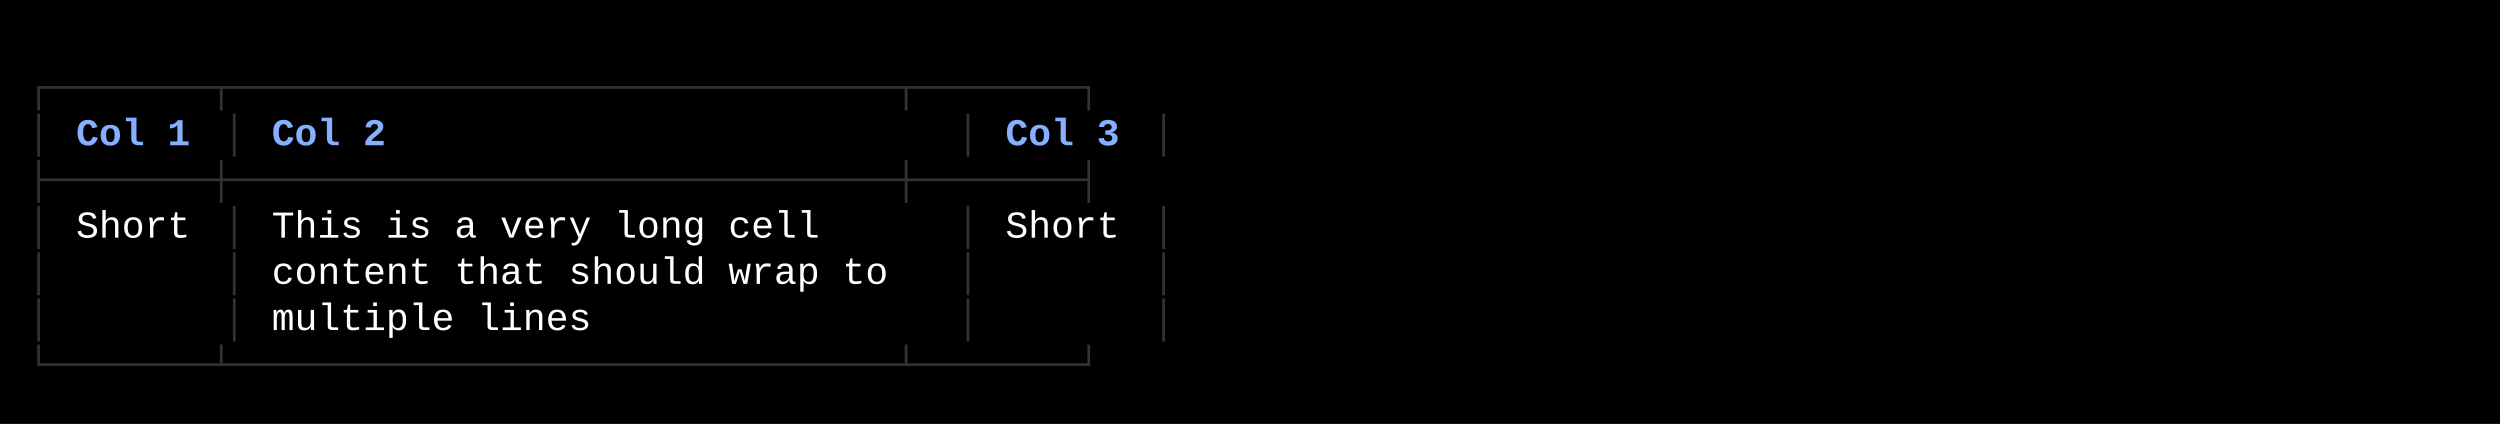
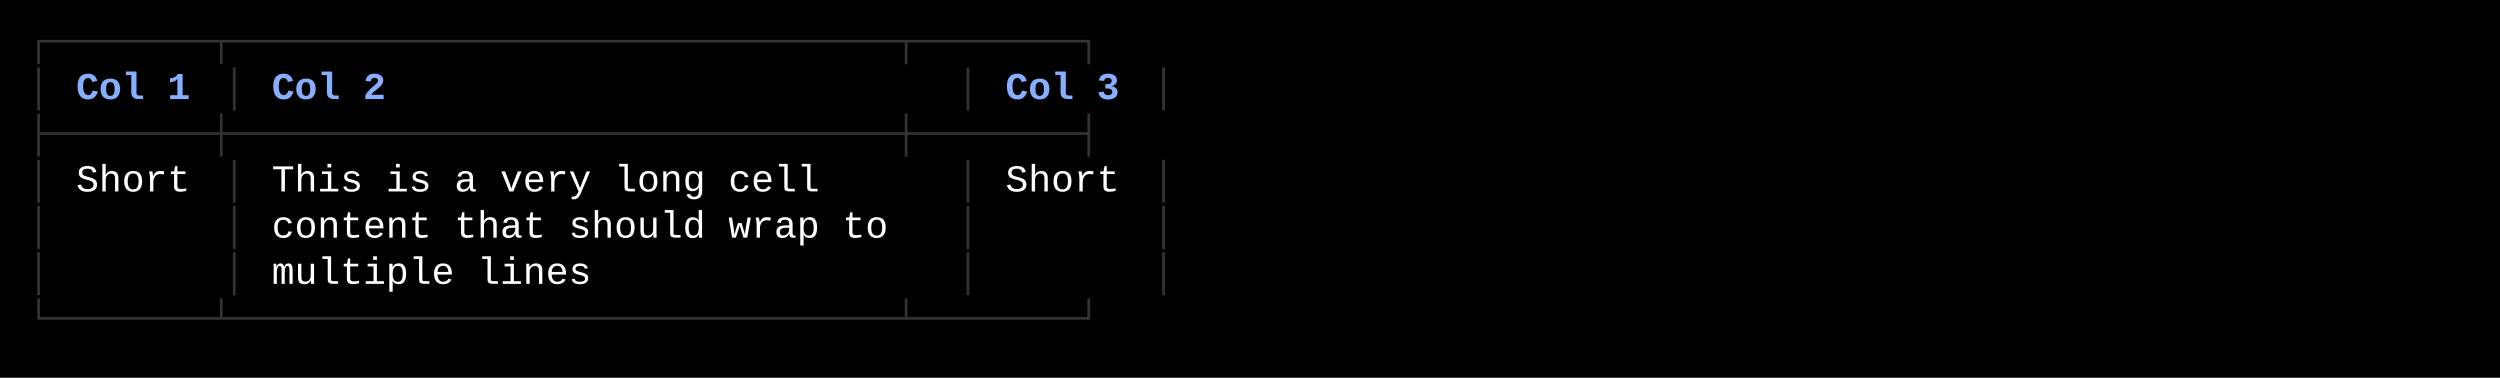
- <svg xmlns="http://www.w3.org/2000/svg" width="920" height="156" viewBox="0 0 920 156">
+ <svg xmlns="http://www.w3.org/2000/svg" width="920" height="139" viewBox="0 0 920 139">
  <style>
    text { font-family: Consolas, "Courier New", monospace; font-size: 14px; dominant-baseline: text-before-edge; white-space: pre; }
  </style>
-   <rect width="920" height="156" fill="#000000" />
+   <rect width="920" height="139" fill="#000000" />
  <g transform="translate(10, 10)">
-     <text x="0" y="19" fill="#333333" textLength="423" lengthAdjust="spacingAndGlyphs">┌───────┬─────────────────────────────┬───────┐</text>
-     <text x="0" y="36" fill="#333333" textLength="9" lengthAdjust="spacingAndGlyphs">│</text>
-     <text x="18" y="36" fill="#87afff" textLength="45" lengthAdjust="spacingAndGlyphs" font-weight="bold">Col 1</text>
-     <text x="72" y="36" fill="#333333" textLength="9" lengthAdjust="spacingAndGlyphs">│</text>
-     <text x="90" y="36" fill="#87afff" textLength="45" lengthAdjust="spacingAndGlyphs" font-weight="bold">Col 2</text>
-     <text x="342" y="36" fill="#333333" textLength="9" lengthAdjust="spacingAndGlyphs">│</text>
-     <text x="360" y="36" fill="#87afff" textLength="45" lengthAdjust="spacingAndGlyphs" font-weight="bold">Col 3</text>
-     <text x="414" y="36" fill="#333333" textLength="9" lengthAdjust="spacingAndGlyphs">│</text>
-     <text x="0" y="53" fill="#333333" textLength="423" lengthAdjust="spacingAndGlyphs">├───────┼─────────────────────────────┼───────┤</text>
+     <text x="0" y="2" fill="#333333" textLength="423" lengthAdjust="spacingAndGlyphs">┌───────┬─────────────────────────────┬───────┐</text>
+     <text x="0" y="19" fill="#333333" textLength="9" lengthAdjust="spacingAndGlyphs">│</text>
+     <text x="18" y="19" fill="#87afff" textLength="45" lengthAdjust="spacingAndGlyphs" font-weight="bold">Col 1</text>
+     <text x="72" y="19" fill="#333333" textLength="9" lengthAdjust="spacingAndGlyphs">│</text>
+     <text x="90" y="19" fill="#87afff" textLength="45" lengthAdjust="spacingAndGlyphs" font-weight="bold">Col 2</text>
+     <text x="342" y="19" fill="#333333" textLength="9" lengthAdjust="spacingAndGlyphs">│</text>
+     <text x="360" y="19" fill="#87afff" textLength="45" lengthAdjust="spacingAndGlyphs" font-weight="bold">Col 3</text>
+     <text x="414" y="19" fill="#333333" textLength="9" lengthAdjust="spacingAndGlyphs">│</text>
+     <text x="0" y="36" fill="#333333" textLength="423" lengthAdjust="spacingAndGlyphs">├───────┼─────────────────────────────┼───────┤</text>
+     <text x="0" y="53" fill="#333333" textLength="9" lengthAdjust="spacingAndGlyphs">│</text>
+     <text x="18" y="53" fill="#ffffff" textLength="45" lengthAdjust="spacingAndGlyphs">Short</text>
+     <text x="72" y="53" fill="#333333" textLength="9" lengthAdjust="spacingAndGlyphs">│</text>
+     <text x="90" y="53" fill="#ffffff" textLength="216" lengthAdjust="spacingAndGlyphs">This is a very long cell</text>
+     <text x="342" y="53" fill="#333333" textLength="9" lengthAdjust="spacingAndGlyphs">│</text>
+     <text x="360" y="53" fill="#ffffff" textLength="45" lengthAdjust="spacingAndGlyphs">Short</text>
+     <text x="414" y="53" fill="#333333" textLength="9" lengthAdjust="spacingAndGlyphs">│</text>
    <text x="0" y="70" fill="#333333" textLength="9" lengthAdjust="spacingAndGlyphs">│</text>
-     <text x="18" y="70" fill="#ffffff" textLength="45" lengthAdjust="spacingAndGlyphs">Short</text>
    <text x="72" y="70" fill="#333333" textLength="9" lengthAdjust="spacingAndGlyphs">│</text>
-     <text x="90" y="70" fill="#ffffff" textLength="216" lengthAdjust="spacingAndGlyphs">This is a very long cell</text>
+     <text x="90" y="70" fill="#ffffff" textLength="243" lengthAdjust="spacingAndGlyphs">content that should wrap to</text>
    <text x="342" y="70" fill="#333333" textLength="9" lengthAdjust="spacingAndGlyphs">│</text>
-     <text x="360" y="70" fill="#ffffff" textLength="45" lengthAdjust="spacingAndGlyphs">Short</text>
    <text x="414" y="70" fill="#333333" textLength="9" lengthAdjust="spacingAndGlyphs">│</text>
    <text x="0" y="87" fill="#333333" textLength="9" lengthAdjust="spacingAndGlyphs">│</text>
    <text x="72" y="87" fill="#333333" textLength="9" lengthAdjust="spacingAndGlyphs">│</text>
-     <text x="90" y="87" fill="#ffffff" textLength="243" lengthAdjust="spacingAndGlyphs">content that should wrap to</text>
+     <text x="90" y="87" fill="#ffffff" textLength="126" lengthAdjust="spacingAndGlyphs">multiple lines</text>
    <text x="342" y="87" fill="#333333" textLength="9" lengthAdjust="spacingAndGlyphs">│</text>
    <text x="414" y="87" fill="#333333" textLength="9" lengthAdjust="spacingAndGlyphs">│</text>
-     <text x="0" y="104" fill="#333333" textLength="9" lengthAdjust="spacingAndGlyphs">│</text>
-     <text x="72" y="104" fill="#333333" textLength="9" lengthAdjust="spacingAndGlyphs">│</text>
-     <text x="90" y="104" fill="#ffffff" textLength="126" lengthAdjust="spacingAndGlyphs">multiple lines</text>
-     <text x="342" y="104" fill="#333333" textLength="9" lengthAdjust="spacingAndGlyphs">│</text>
-     <text x="414" y="104" fill="#333333" textLength="9" lengthAdjust="spacingAndGlyphs">│</text>
-     <text x="0" y="121" fill="#333333" textLength="423" lengthAdjust="spacingAndGlyphs">└───────┴─────────────────────────────┴───────┘</text>
+     <text x="0" y="104" fill="#333333" textLength="423" lengthAdjust="spacingAndGlyphs">└───────┴─────────────────────────────┴───────┘</text>
  </g>
</svg>
